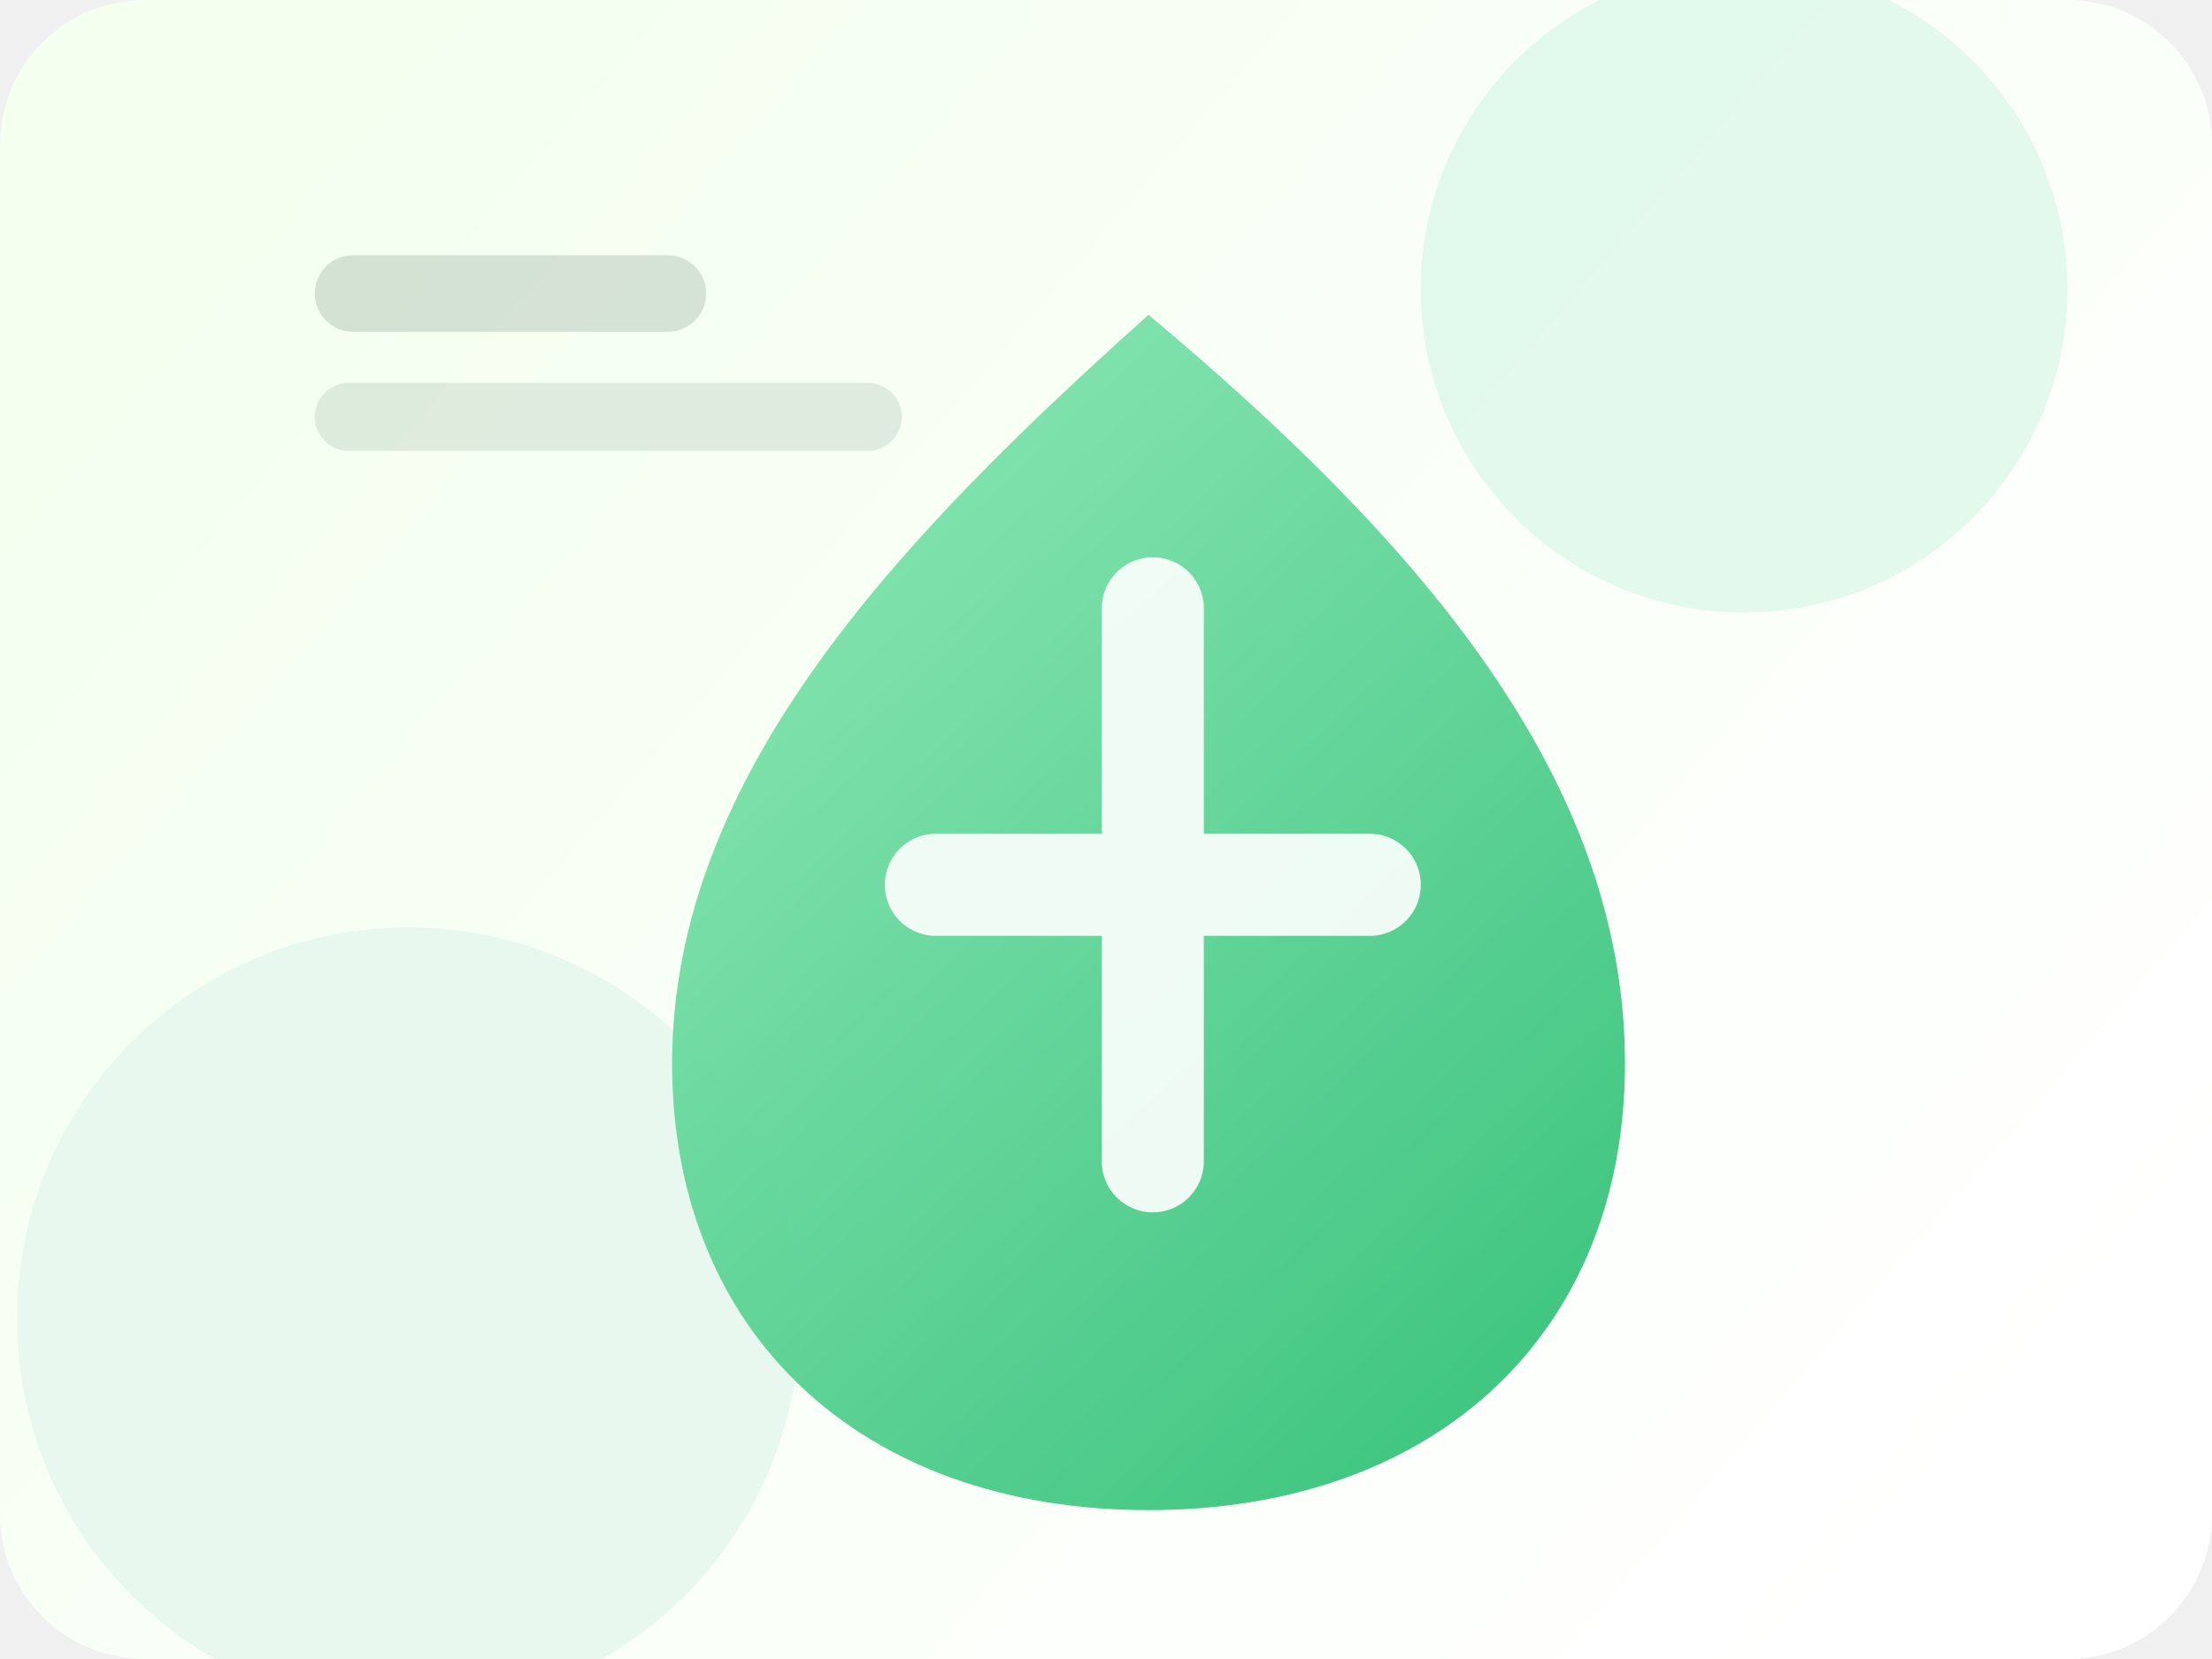
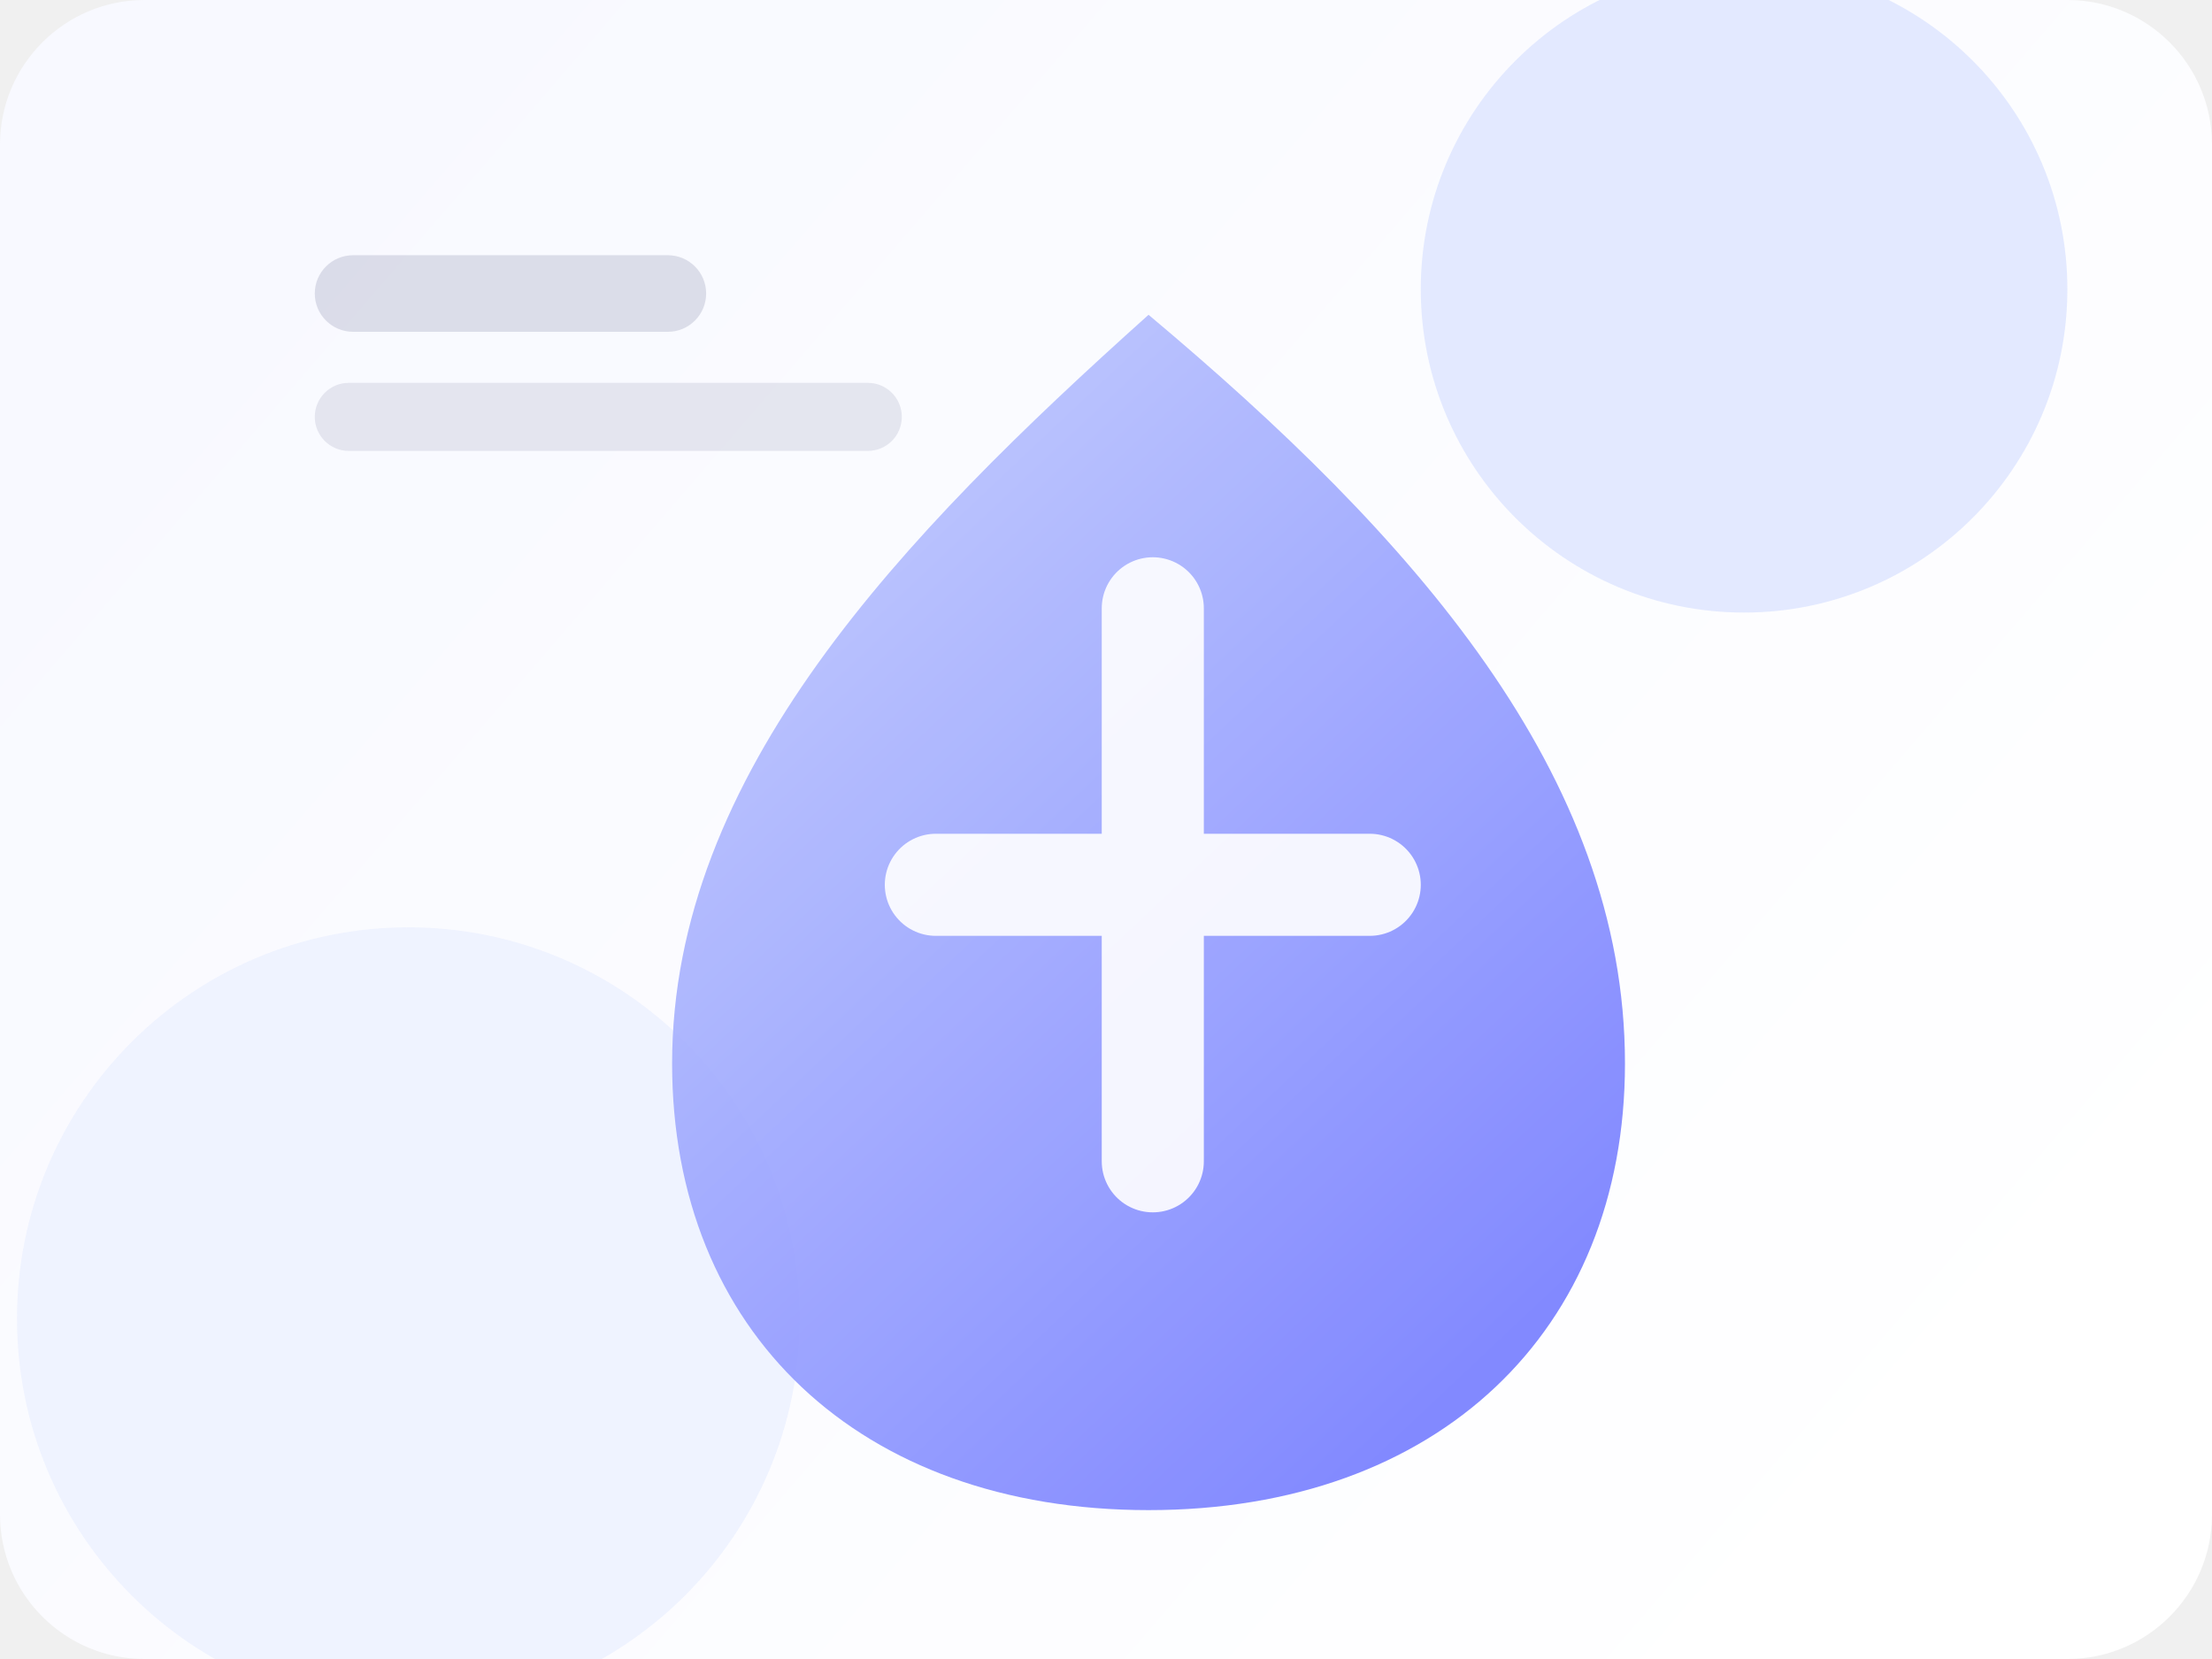
<svg xmlns="http://www.w3.org/2000/svg" viewBox="0 0 520 390" role="img" aria-label="Imagem neutra de oferta">
  <defs>
    <linearGradient id="bg" x1="70" y1="24" x2="460" y2="360" gradientUnits="userSpaceOnUse">
-       <stop stop-color="#f4fff0" />
+       <stop stop-color="#f8f9ff" />
      <stop offset="1" stop-color="#ffffff" />
    </linearGradient>
    <linearGradient id="shape" x1="154" y1="78" x2="367" y2="304" gradientUnits="userSpaceOnUse">
-       <stop stop-color="#8de8b7" />
-       <stop offset="1" stop-color="#39c47c" />
+       <stop stop-color="#c7d2fe" />
+       <stop offset="1" stop-color="#7c83ff" />
    </linearGradient>
  </defs>
  <rect width="520" height="390" rx="34" fill="url(#bg)" />
-   <circle cx="410" cy="68" r="76" fill="#dff8ea" opacity=".9" />
-   <circle cx="96" cy="310" r="92" fill="#e7f8ee" opacity=".95" />
+   <circle cx="410" cy="68" r="76" fill="#e0e7ff" opacity=".9" />
+   <circle cx="96" cy="310" r="92" fill="#eef2ff" opacity=".95" />
  <path d="M270 74c62 52 112 108 112 176 0 63-44 105-112 105s-112-42-112-105c0-68 54-124 112-176Z" fill="url(#shape)" opacity=".95" />
  <path d="M271 143v130M220 208h102" stroke="white" stroke-width="24" stroke-linecap="round" opacity=".9" />
-   <rect x="74" y="60" width="92" height="18" rx="9" fill="#052e1c" opacity=".14" />
-   <rect x="74" y="90" width="138" height="16" rx="8" fill="#052e1c" opacity=".10" />
+   <rect x="74" y="60" width="92" height="18" rx="9" fill="#1f245c" opacity=".14" />
+   <rect x="74" y="90" width="138" height="16" rx="8" fill="#1f245c" opacity=".10" />
</svg>
